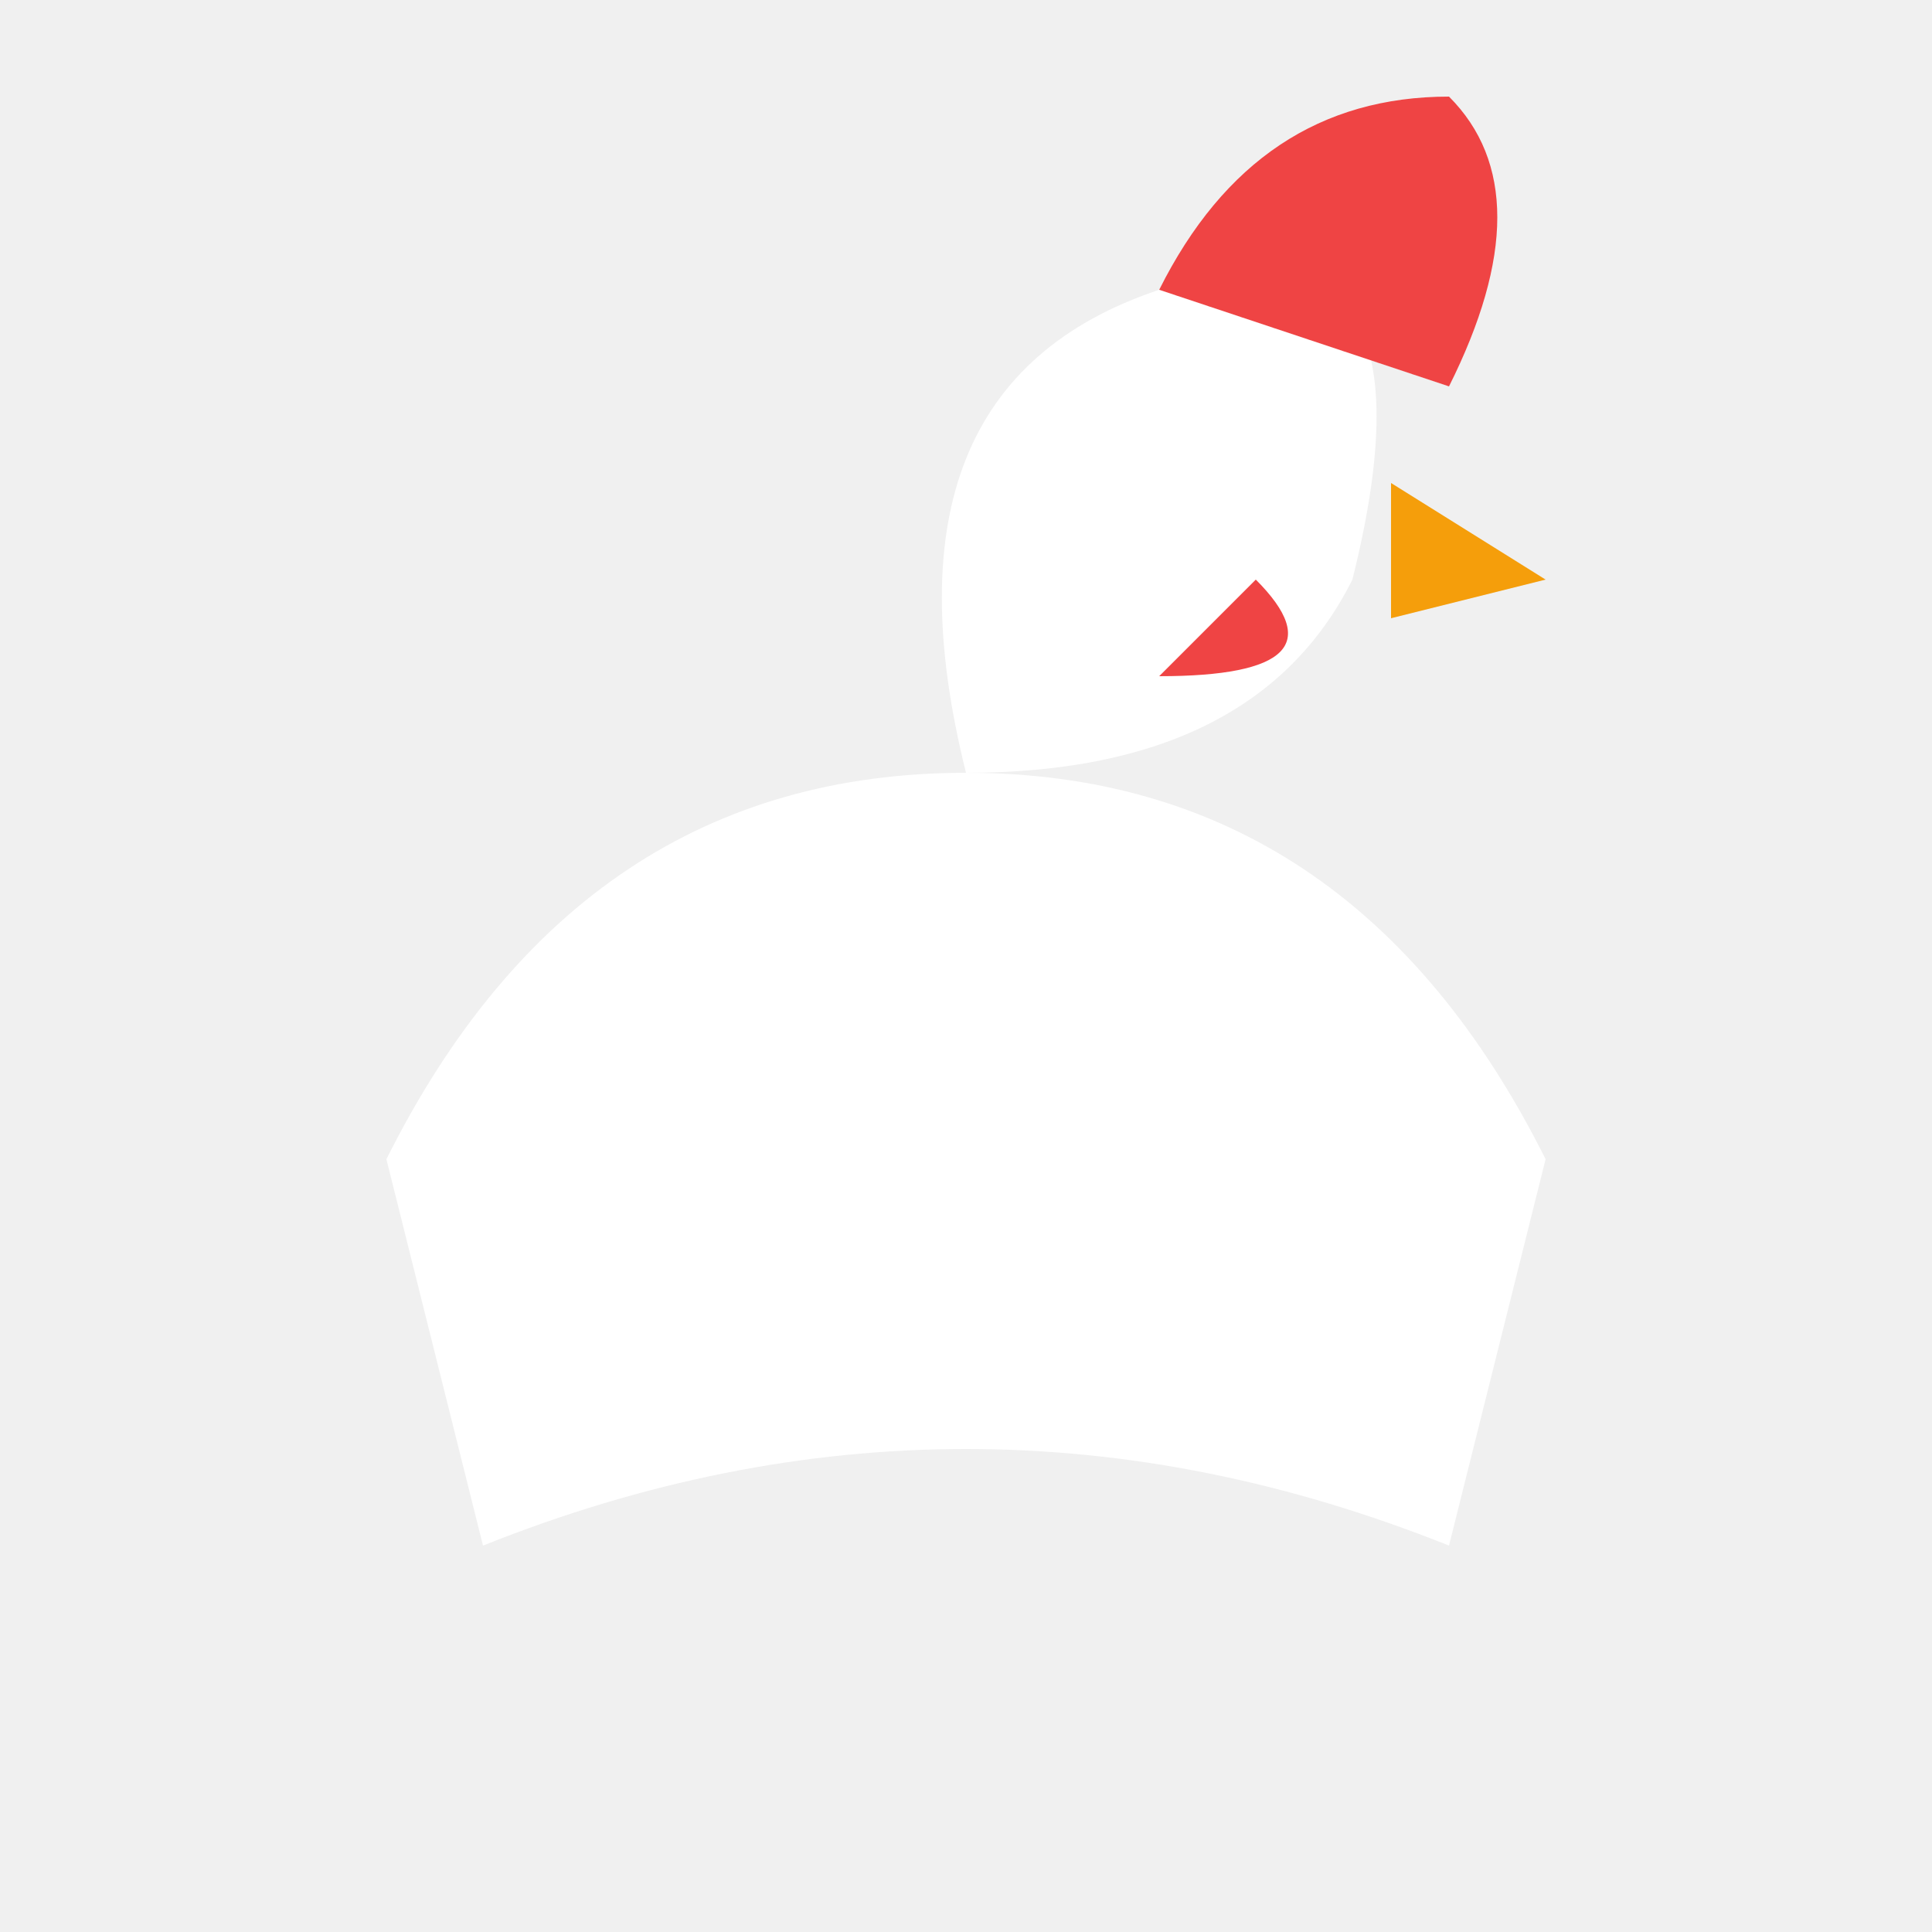
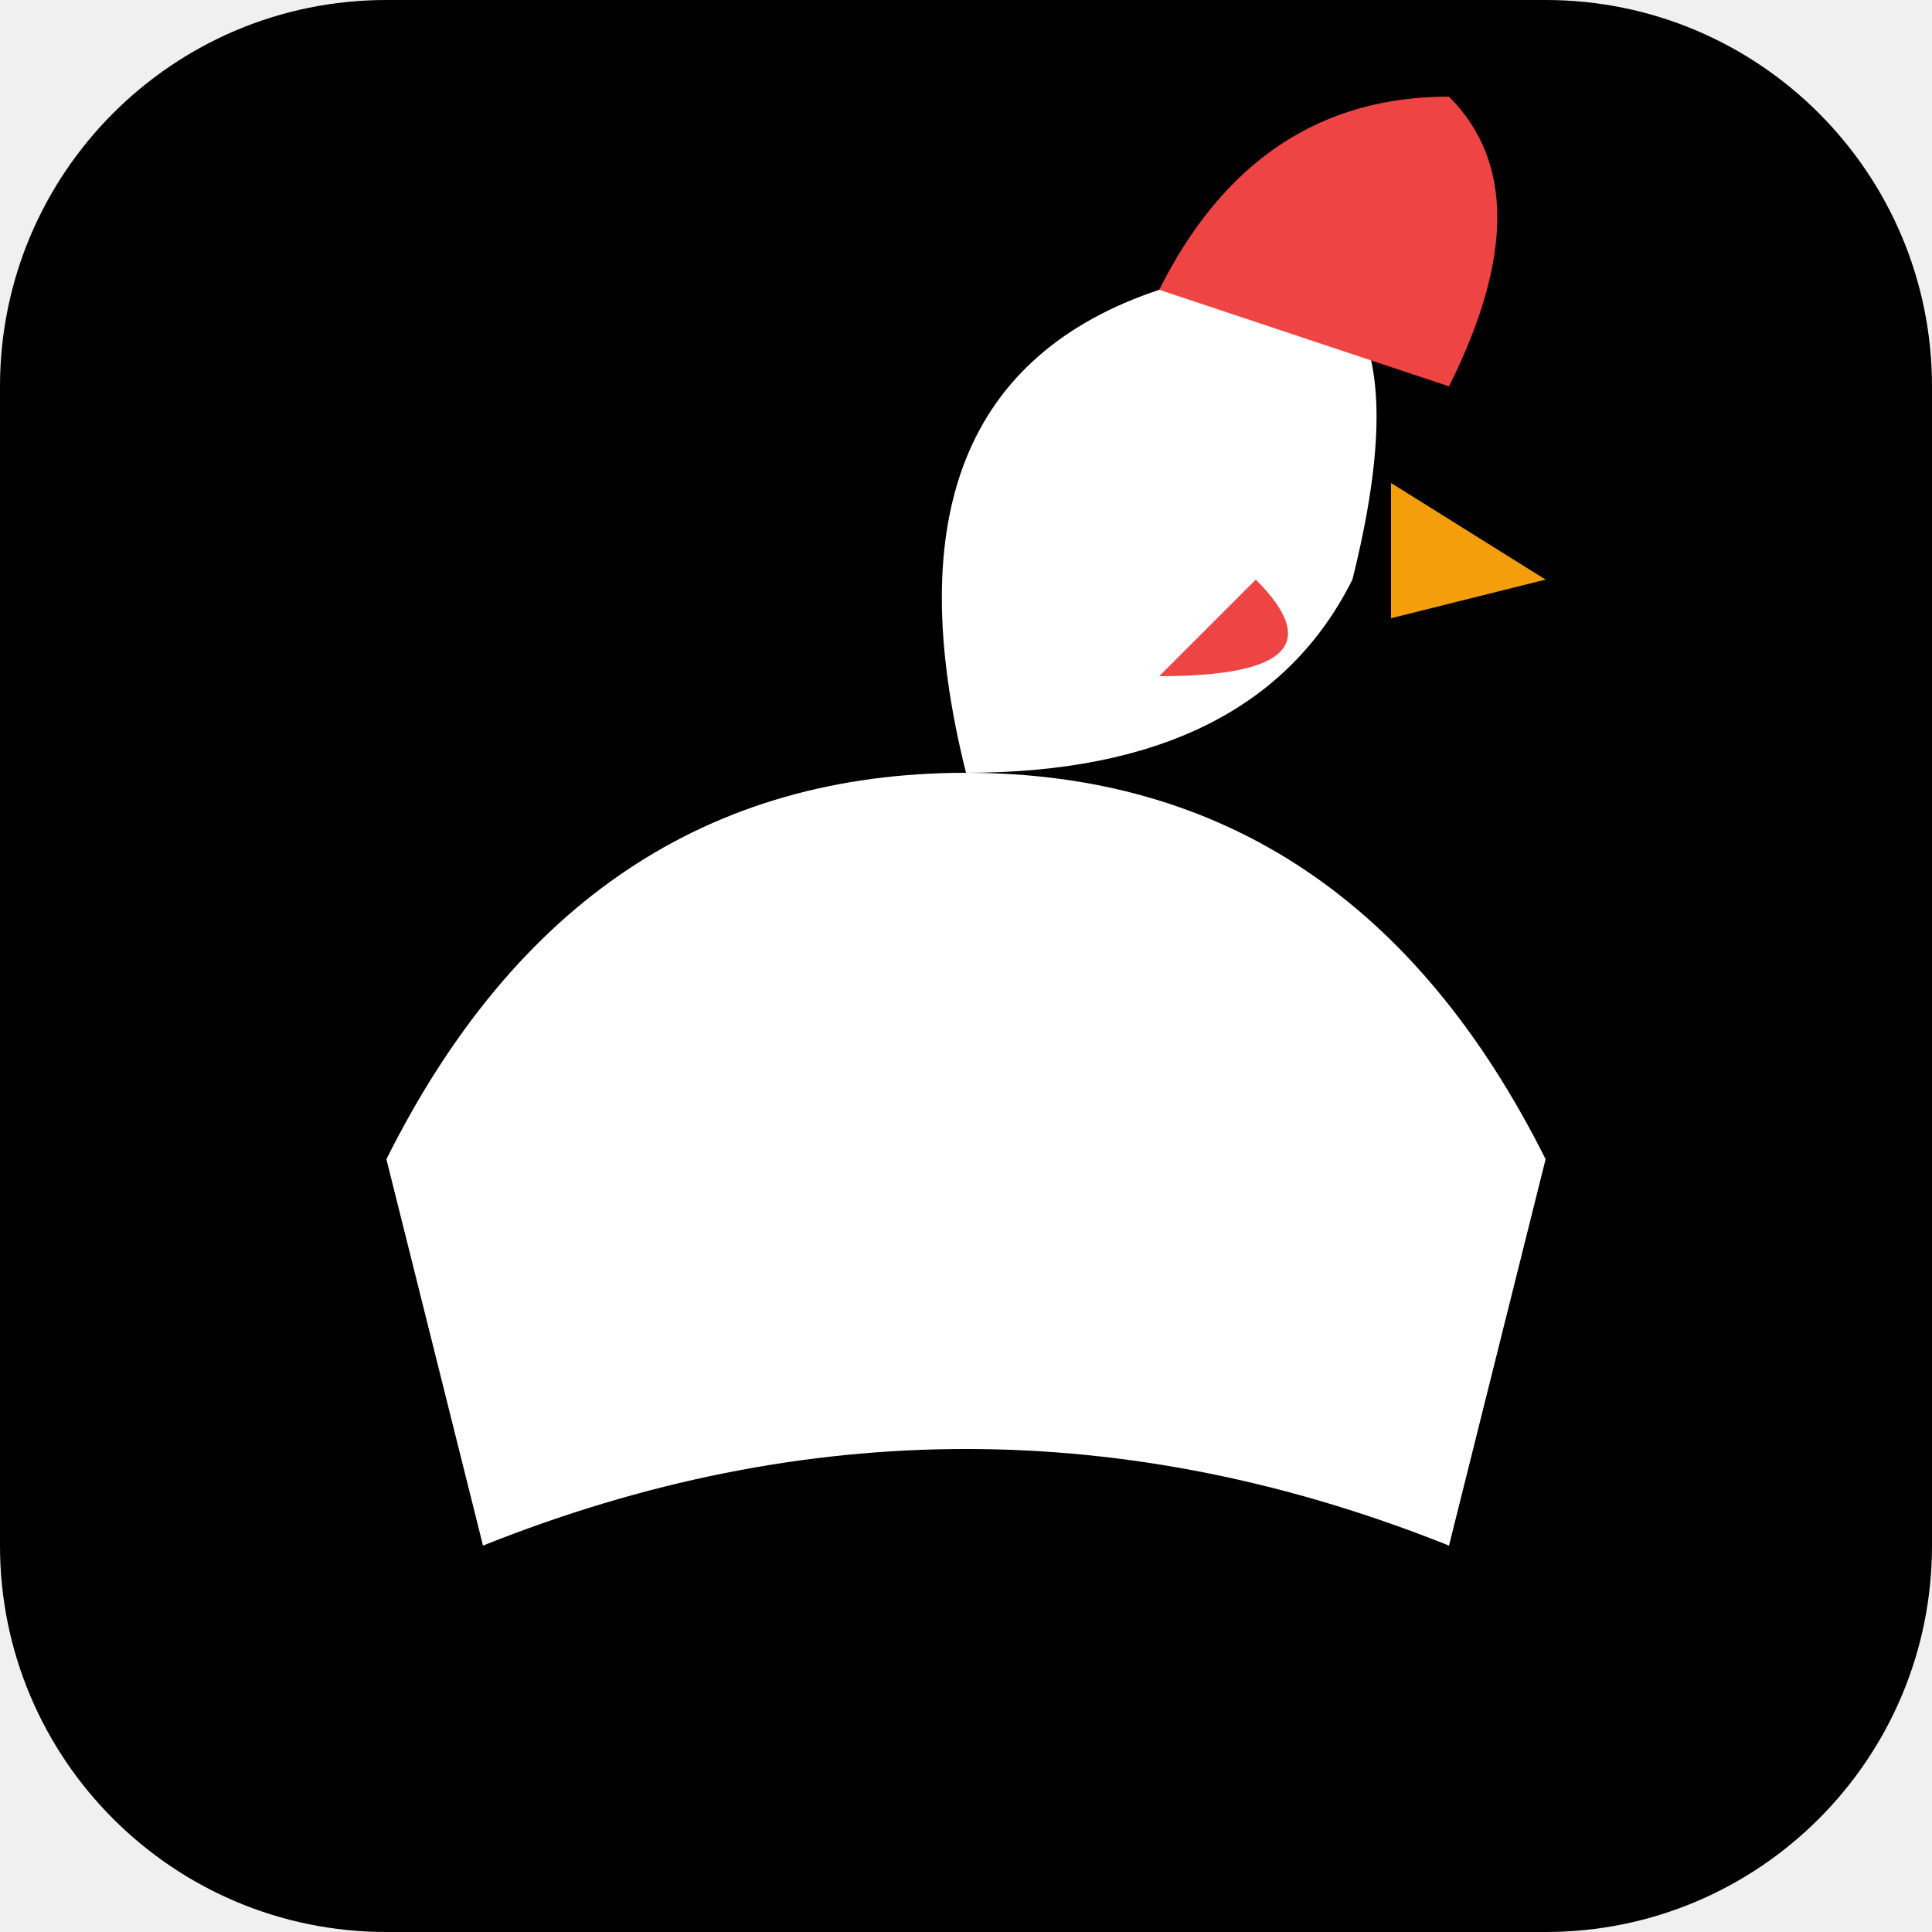
<svg xmlns="http://www.w3.org/2000/svg" viewBox="0 0 100 100">
+   <rect width="100" height="100" rx="20" fill="#000000" />
  <path d="M20,60 Q30,40 50,40 Q70,40 80,60 L75,80 Q50,70 25,80 Z" fill="#ffffff" />
  <path d="M50,40 Q45,20 60,15 Q75,10 70,30 Q65,40 50,40" fill="#ffffff" />
  <path d="M60,15 Q65,5 75,5 Q80,10 75,20 Z" fill="#ef4444" />
  <path d="M65,30 Q70,35 60,35 Z" fill="#ef4444" />
  <path d="M72,25 L80,30 L72,32 Z" fill="#f59e0b" />
</svg>
